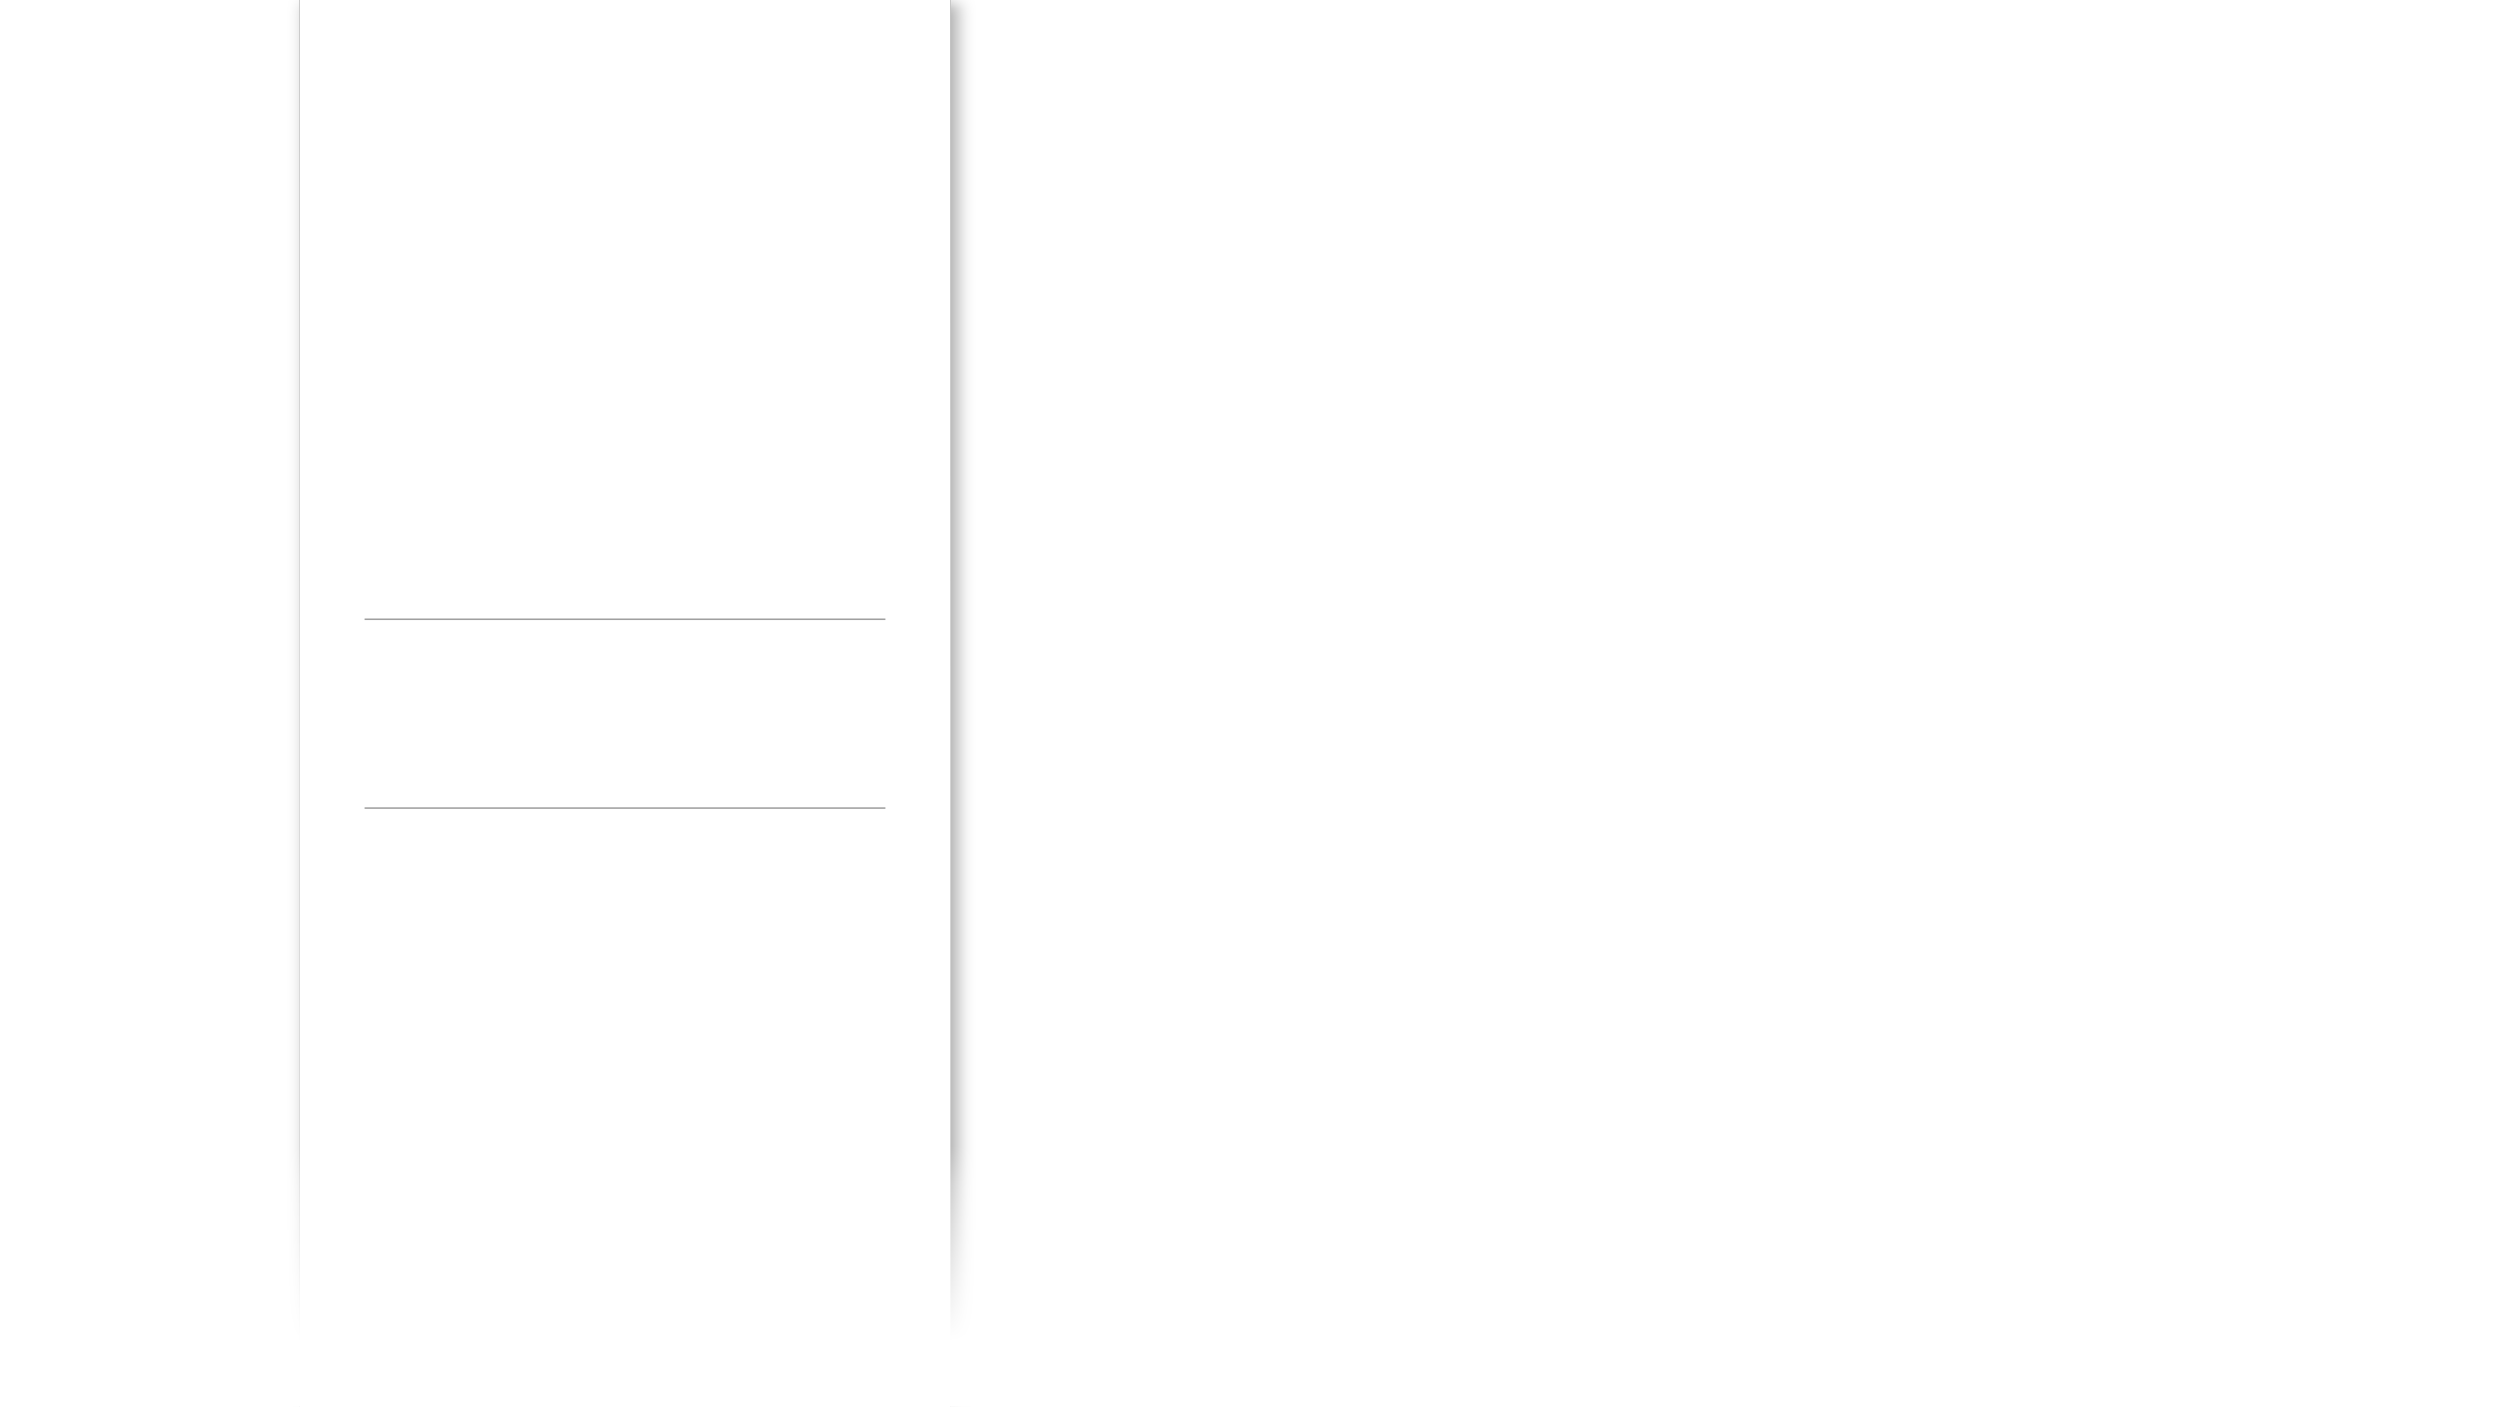
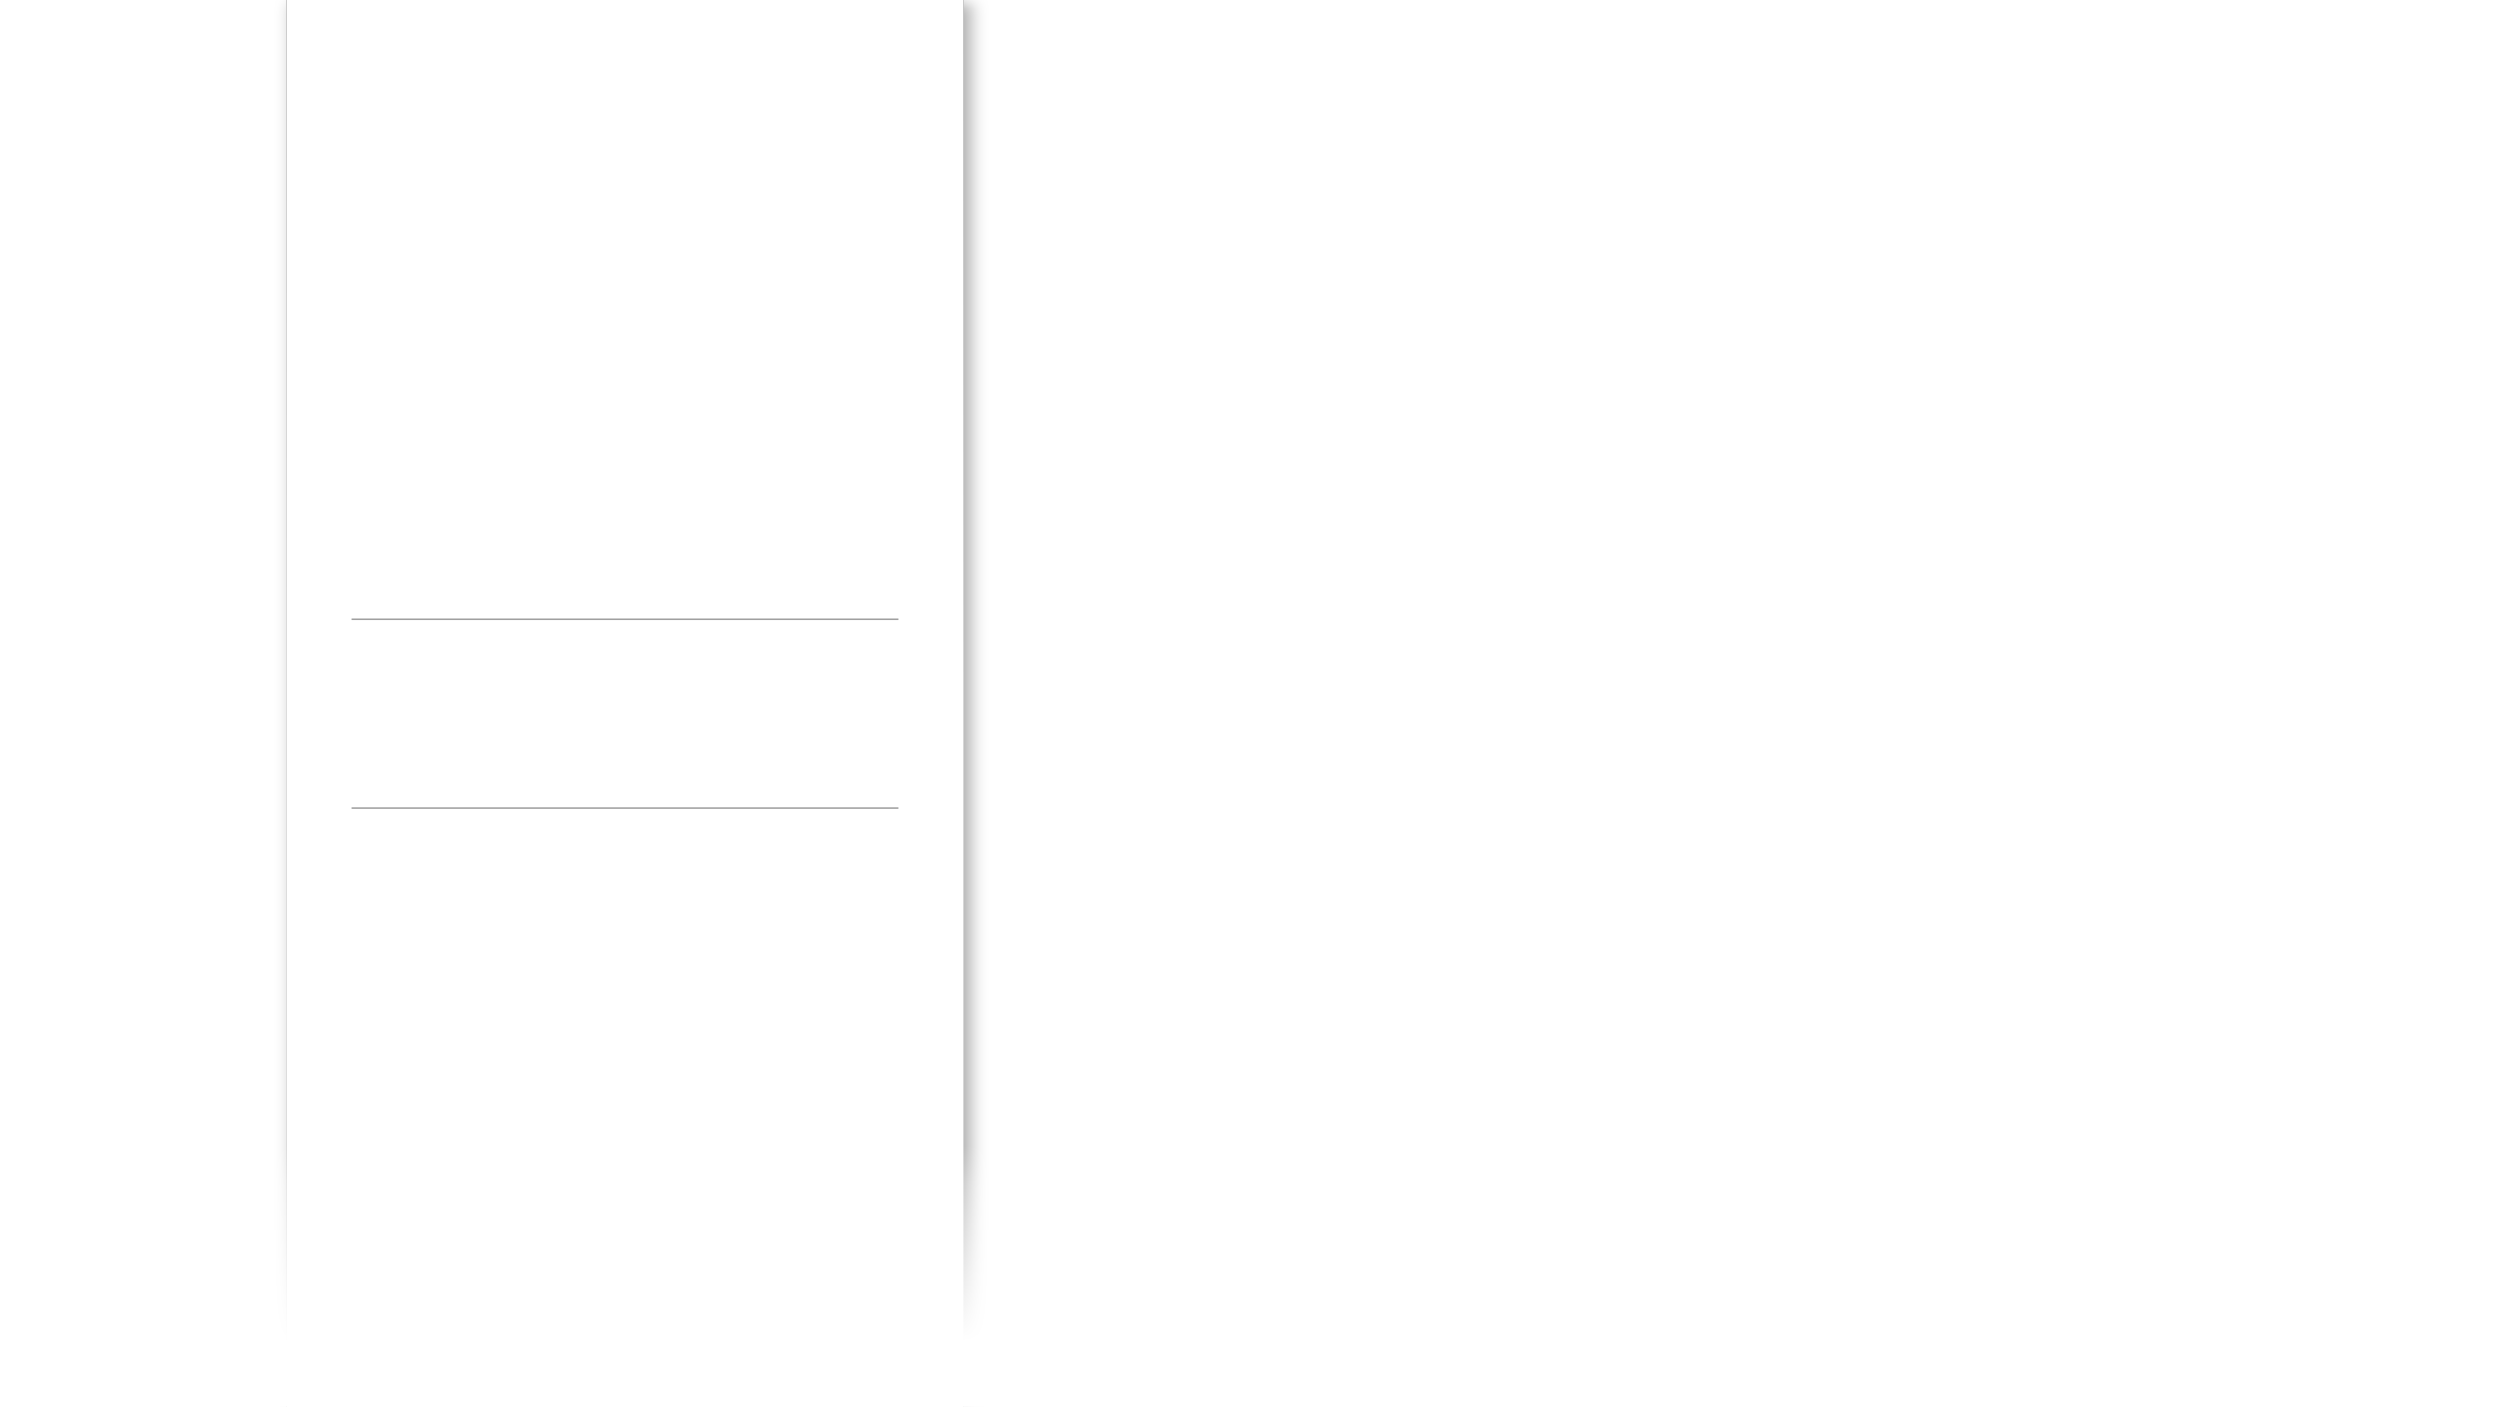
<svg xmlns="http://www.w3.org/2000/svg" width="1920" height="1080">
  <defs>
    <clipPath id="cut-in-shadows">
-       <rect x="130" y="0" width="100" height="1080" />
-       <rect x="730" y="0" width="100" height="1080" />
+       <rect x="0" y="0" width="220" height="1080" />
+       <rect x="740" y="0" width="340" height="1080" />
    </clipPath>
    <filter id="side-shadows" x="-50%" y="-50%" width="200%" height="200%">
      <feDropShadow dx="-5" dy="0" stdDeviation="7" flood-color="rgba(0, 0, 0, 0.35)" />
      <feDropShadow dx="5" dy="0" stdDeviation="7" flood-color="rgba(0, 0, 0, 0.35)" />
    </filter>
    <linearGradient id="gradient" x1="0%" y1="100%" x2="0%" y2="0%" gradientUnits="userSpaceOnUse">
      <stop stop-color="#ffffff" stop-opacity="0.9" offset="0" />
      <stop stop-color="#ffffff" stop-opacity="0.9" offset="0.5" />
      <stop stop-color="#ffffff" stop-opacity="0.45" offset="1" />
    </linearGradient>
-     <linearGradient id="linear1" gradientUnits="objectBoundingBox" x1="100%" y1="100%" x2="100%" y2="0%">
+     <linearGradient id="bottom-bar-gradient" gradientUnits="objectBoundingBox" x1="100%" y1="100%" x2="100%" y2="0%">
      <stop offset="0" stop-color="#ffffff" stop-opacity="1" />
      <stop offset="0.25" stop-color="#ffffff" stop-opacity="1" />
      <stop offset="0.85" stop-color="#ffffff" stop-opacity="0.3" />
      <stop offset="1" stop-color="#ffffff" stop-opacity="0" />
    </linearGradient>
  </defs>
-   <rect x="230" y="-50" width="500" height="1180" filter="url(#side-shadows)" clip-path="url(#cut-in-shadows)" />
-   <rect x="0" y="880" width="1920" height="200" style="fill:url(#linear1);" />
-   <rect x="230" y="-50" width="500" height="1180" fill="url(#gradient)" />
-   <rect x="280" y="475" width="400" height="1.2" clip-rule="evenodd" fill="#a0a0a0" fill-opacity="1" fill-rule="evenodd" stroke-width="3.5" stroke-linejoin="round" stroke-miterlimit="2" />
-   <rect x="280" y="620" width="400" height="1.2" clip-rule="evenodd" fill="#a0a0a0" fill-opacity="1" fill-rule="evenodd" stroke-width="3.5" stroke-linejoin="round" stroke-miterlimit="2" />
+   <rect x="220" y="-50" width="520" height="1180" filter="url(#side-shadows)" clip-path="url(#cut-in-shadows)" />
+   <rect x="0" y="880" width="1920" height="200" style="fill:url(#bottom-bar-gradient);" />
+   <rect x="220" y="-50" width="520" height="1180" fill="url(#gradient)" />
+   <rect x="270" y="475" width="420" height="1.2" clip-rule="evenodd" fill="#a0a0a0" fill-opacity="1" fill-rule="evenodd" stroke-width="3.5" stroke-linejoin="round" stroke-miterlimit="2" />
+   <rect x="270" y="620" width="420" height="1.2" clip-rule="evenodd" fill="#a0a0a0" fill-opacity="1" fill-rule="evenodd" stroke-width="3.5" stroke-linejoin="round" stroke-miterlimit="2" />
</svg>
